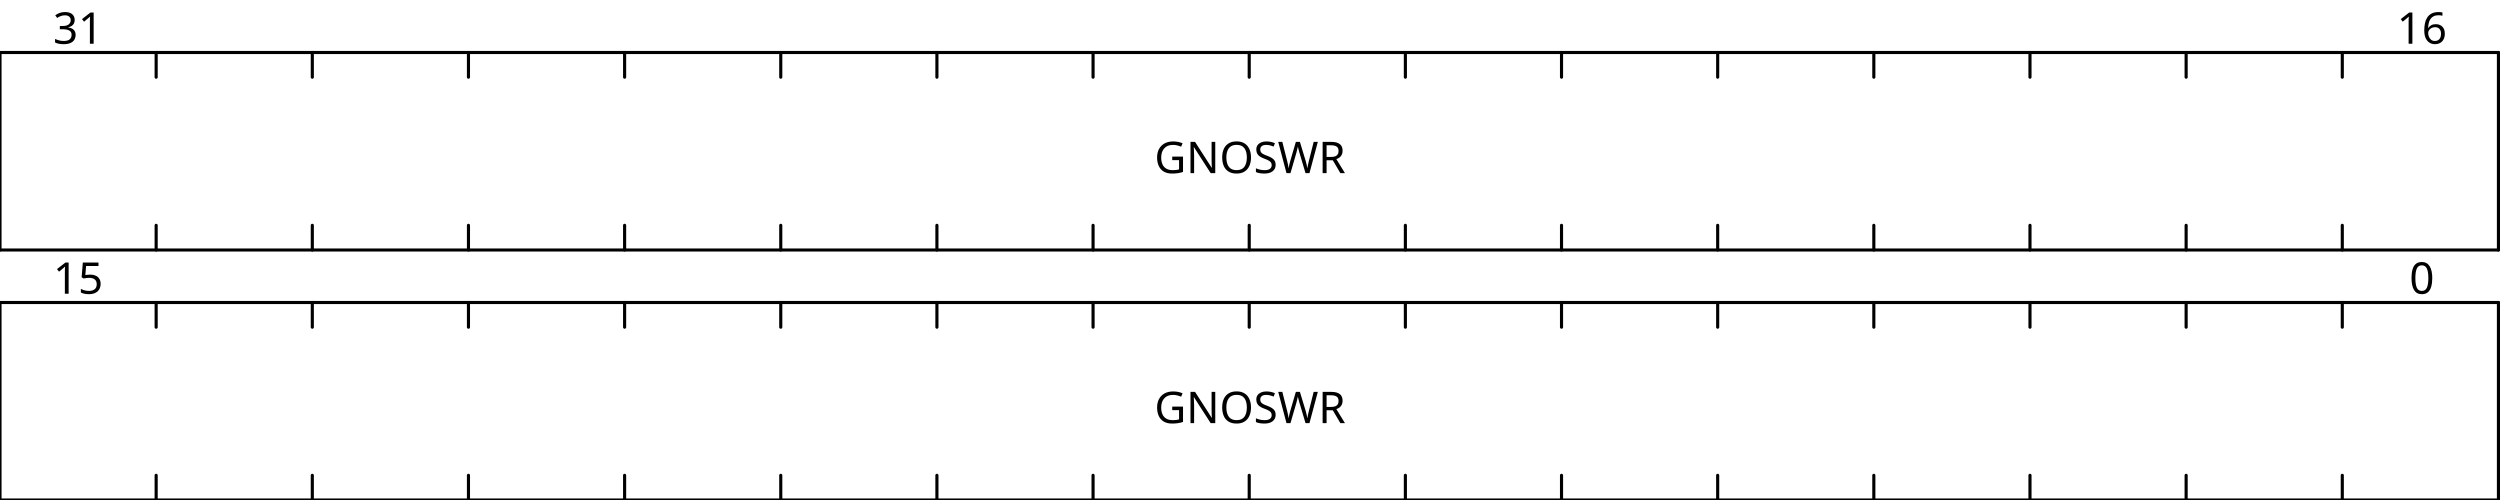
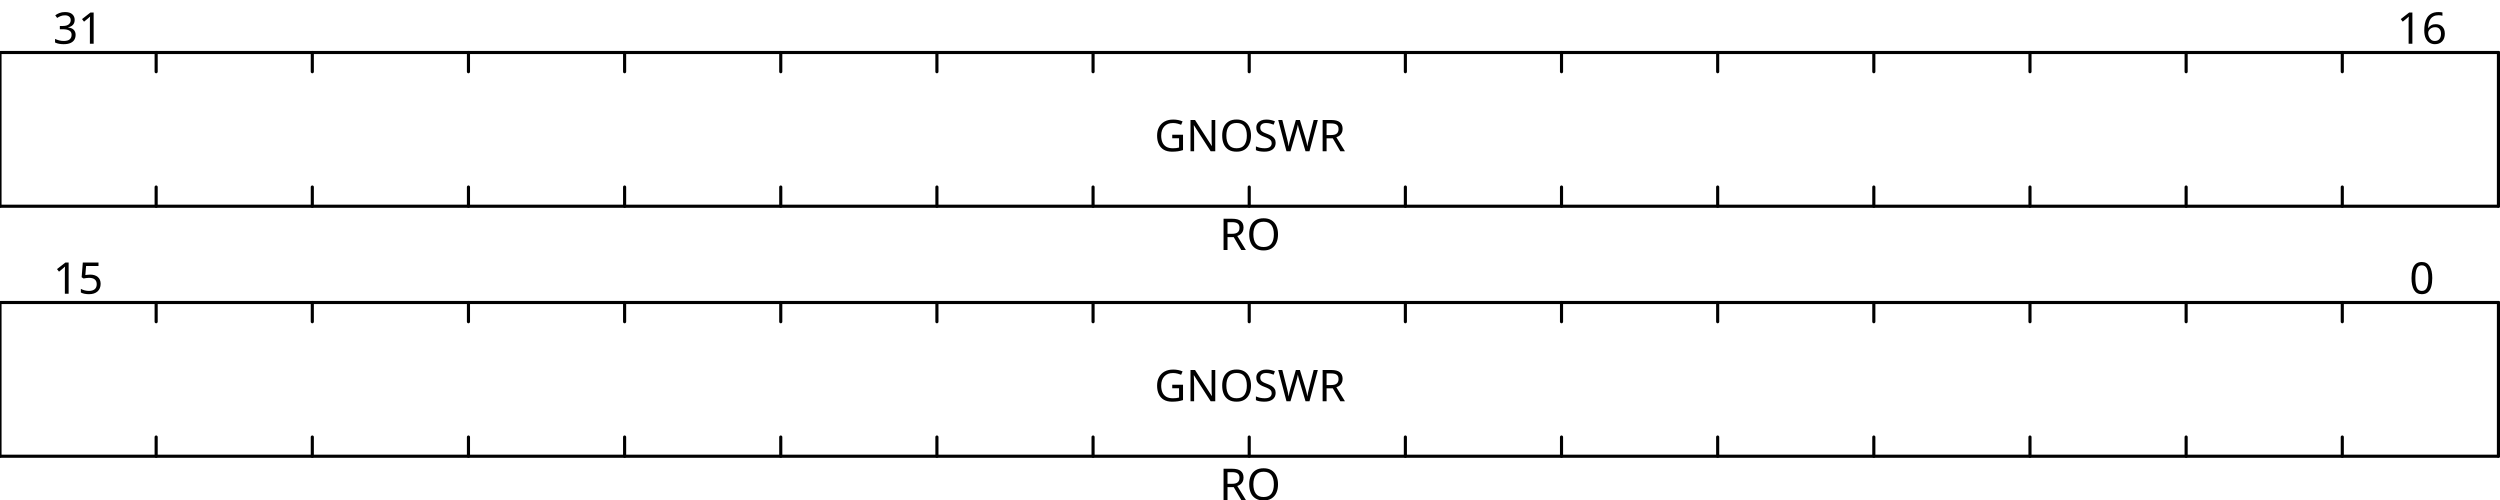
- <svg xmlns="http://www.w3.org/2000/svg" width="800" height="160" viewbox="0 0 800 160">
+ <svg xmlns="http://www.w3.org/2000/svg" width="800" height="160" viewbox="0 0 800 160" style="background-color:white">
  <g transform="translate(0, 80)">
    <g text-anchor="middle">
      <g>
        <g transform="translate(25.0, 14)">
          <text x="750.0" font-size="14" font-family="sans-serif" font-weight="normal">0</text>
          <text x="0.0" font-size="14" font-family="sans-serif" font-weight="normal">15</text>
        </g>
        <g transform="translate(0, 16.8)">
          <g transform="translate(0, 0)" />
-           <g transform="translate(25.0, 38.6)">
+           <g transform="translate(25.0, 31.6)">
            <g transform="translate(375.0, -6)">
              <text font-size="14" font-family="sans-serif" font-weight="normal" text-anchor="middle" y="6">
                <tspan>GNOSWR</tspan>
              </text>
            </g>
          </g>
-           <g transform="translate(25.0, 77.2)" />
+           <g transform="translate(25.0, 63.2)">
+             <g transform="translate(0, 0)">
+               <text x="375.0" font-size="14" font-family="sans-serif" font-weight="normal">
+                 <tspan>RO</tspan>
+               </text>
+             </g>
+           </g>
        </g>
      </g>
    </g>
    <g stroke="black" stroke-width="1" stroke-linecap="round" transform="translate(0, 16.8)">
      <line x1="0.25" x2="799.5" />
-       <line y2="63.2" />
-       <line x1="0.25" x2="799.5" y1="63.2" y2="63.2" />
-       <line x1="799.5" x2="799.5" y2="63.2" />
-       <line x1="749.531" x2="749.531" y2="7.9" />
-       <line x1="749.531" x2="749.531" y1="55.3" y2="63.2" />
-       <line x1="699.562" x2="699.562" y2="7.9" />
-       <line x1="699.562" x2="699.562" y1="55.3" y2="63.2" />
-       <line x1="649.594" x2="649.594" y2="7.9" />
-       <line x1="649.594" x2="649.594" y1="55.3" y2="63.2" />
-       <line x1="599.625" x2="599.625" y2="7.9" />
-       <line x1="599.625" x2="599.625" y1="55.3" y2="63.2" />
-       <line x1="549.656" x2="549.656" y2="7.9" />
-       <line x1="549.656" x2="549.656" y1="55.3" y2="63.2" />
-       <line x1="499.688" x2="499.688" y2="7.9" />
-       <line x1="499.688" x2="499.688" y1="55.3" y2="63.2" />
-       <line x1="449.719" x2="449.719" y2="7.9" />
-       <line x1="449.719" x2="449.719" y1="55.3" y2="63.2" />
-       <line x1="399.75" x2="399.75" y2="7.9" />
-       <line x1="399.75" x2="399.75" y1="55.3" y2="63.2" />
-       <line x1="349.781" x2="349.781" y2="7.9" />
-       <line x1="349.781" x2="349.781" y1="55.3" y2="63.2" />
-       <line x1="299.812" x2="299.812" y2="7.9" />
-       <line x1="299.812" x2="299.812" y1="55.3" y2="63.2" />
-       <line x1="249.844" x2="249.844" y2="7.9" />
-       <line x1="249.844" x2="249.844" y1="55.3" y2="63.2" />
-       <line x1="199.875" x2="199.875" y2="7.9" />
-       <line x1="199.875" x2="199.875" y1="55.3" y2="63.2" />
-       <line x1="149.906" x2="149.906" y2="7.9" />
-       <line x1="149.906" x2="149.906" y1="55.3" y2="63.2" />
-       <line x1="99.938" x2="99.938" y2="7.9" />
-       <line x1="99.938" x2="99.938" y1="55.3" y2="63.2" />
-       <line x1="49.969" x2="49.969" y2="7.9" />
-       <line x1="49.969" x2="49.969" y1="55.3" y2="63.2" />
+       <line y2="49.2" />
+       <line x1="0.25" x2="799.5" y1="49.2" y2="49.2" />
+       <line x1="799.5" x2="799.5" y2="49.2" />
+       <line x1="749.531" x2="749.531" y2="6.15" />
+       <line x1="749.531" x2="749.531" y1="43.05" y2="49.2" />
+       <line x1="699.562" x2="699.562" y2="6.15" />
+       <line x1="699.562" x2="699.562" y1="43.05" y2="49.2" />
+       <line x1="649.594" x2="649.594" y2="6.15" />
+       <line x1="649.594" x2="649.594" y1="43.05" y2="49.2" />
+       <line x1="599.625" x2="599.625" y2="6.15" />
+       <line x1="599.625" x2="599.625" y1="43.05" y2="49.2" />
+       <line x1="549.656" x2="549.656" y2="6.15" />
+       <line x1="549.656" x2="549.656" y1="43.05" y2="49.2" />
+       <line x1="499.688" x2="499.688" y2="6.15" />
+       <line x1="499.688" x2="499.688" y1="43.05" y2="49.2" />
+       <line x1="449.719" x2="449.719" y2="6.15" />
+       <line x1="449.719" x2="449.719" y1="43.05" y2="49.2" />
+       <line x1="399.75" x2="399.75" y2="6.15" />
+       <line x1="399.75" x2="399.75" y1="43.05" y2="49.2" />
+       <line x1="349.781" x2="349.781" y2="6.15" />
+       <line x1="349.781" x2="349.781" y1="43.05" y2="49.2" />
+       <line x1="299.812" x2="299.812" y2="6.15" />
+       <line x1="299.812" x2="299.812" y1="43.05" y2="49.2" />
+       <line x1="249.844" x2="249.844" y2="6.15" />
+       <line x1="249.844" x2="249.844" y1="43.05" y2="49.2" />
+       <line x1="199.875" x2="199.875" y2="6.15" />
+       <line x1="199.875" x2="199.875" y1="43.05" y2="49.2" />
+       <line x1="149.906" x2="149.906" y2="6.15" />
+       <line x1="149.906" x2="149.906" y1="43.05" y2="49.2" />
+       <line x1="99.938" x2="99.938" y2="6.15" />
+       <line x1="99.938" x2="99.938" y1="43.05" y2="49.2" />
+       <line x1="49.969" x2="49.969" y2="6.15" />
+       <line x1="49.969" x2="49.969" y1="43.05" y2="49.2" />
    </g>
  </g>
  <g transform="translate(0, 0)">
    <g text-anchor="middle">
      <g>
        <g transform="translate(25.0, 14)">
          <text x="750.0" font-size="14" font-family="sans-serif" font-weight="normal">16</text>
          <text x="0.0" font-size="14" font-family="sans-serif" font-weight="normal">31</text>
        </g>
        <g transform="translate(0, 16.8)">
          <g transform="translate(0, 0)" />
-           <g transform="translate(25.0, 38.6)">
+           <g transform="translate(25.0, 31.6)">
            <g transform="translate(375.0, -6)">
              <text font-size="14" font-family="sans-serif" font-weight="normal" text-anchor="middle" y="6">
                <tspan>GNOSWR</tspan>
              </text>
            </g>
          </g>
-           <g transform="translate(25.0, 77.2)" />
+           <g transform="translate(25.0, 63.2)">
+             <g transform="translate(0, 0)">
+               <text x="375.0" font-size="14" font-family="sans-serif" font-weight="normal">
+                 <tspan>RO</tspan>
+               </text>
+             </g>
+           </g>
        </g>
      </g>
    </g>
    <g stroke="black" stroke-width="1" stroke-linecap="round" transform="translate(0, 16.8)">
      <line x1="0.25" x2="799.5" />
-       <line y2="63.2" />
-       <line x1="0.25" x2="799.5" y1="63.2" y2="63.2" />
-       <line x1="799.5" x2="799.5" y2="63.2" />
-       <line x1="749.531" x2="749.531" y2="7.9" />
-       <line x1="749.531" x2="749.531" y1="55.3" y2="63.2" />
-       <line x1="699.562" x2="699.562" y2="7.9" />
-       <line x1="699.562" x2="699.562" y1="55.3" y2="63.2" />
-       <line x1="649.594" x2="649.594" y2="7.9" />
-       <line x1="649.594" x2="649.594" y1="55.3" y2="63.2" />
-       <line x1="599.625" x2="599.625" y2="7.9" />
-       <line x1="599.625" x2="599.625" y1="55.3" y2="63.2" />
-       <line x1="549.656" x2="549.656" y2="7.9" />
-       <line x1="549.656" x2="549.656" y1="55.3" y2="63.2" />
-       <line x1="499.688" x2="499.688" y2="7.9" />
-       <line x1="499.688" x2="499.688" y1="55.3" y2="63.2" />
-       <line x1="449.719" x2="449.719" y2="7.9" />
-       <line x1="449.719" x2="449.719" y1="55.3" y2="63.2" />
-       <line x1="399.75" x2="399.75" y2="7.9" />
-       <line x1="399.75" x2="399.75" y1="55.3" y2="63.2" />
-       <line x1="349.781" x2="349.781" y2="7.9" />
-       <line x1="349.781" x2="349.781" y1="55.3" y2="63.2" />
-       <line x1="299.812" x2="299.812" y2="7.9" />
-       <line x1="299.812" x2="299.812" y1="55.3" y2="63.2" />
-       <line x1="249.844" x2="249.844" y2="7.9" />
-       <line x1="249.844" x2="249.844" y1="55.3" y2="63.2" />
-       <line x1="199.875" x2="199.875" y2="7.9" />
-       <line x1="199.875" x2="199.875" y1="55.3" y2="63.2" />
-       <line x1="149.906" x2="149.906" y2="7.9" />
-       <line x1="149.906" x2="149.906" y1="55.3" y2="63.2" />
-       <line x1="99.938" x2="99.938" y2="7.9" />
-       <line x1="99.938" x2="99.938" y1="55.3" y2="63.2" />
-       <line x1="49.969" x2="49.969" y2="7.9" />
-       <line x1="49.969" x2="49.969" y1="55.3" y2="63.2" />
+       <line y2="49.2" />
+       <line x1="0.25" x2="799.5" y1="49.2" y2="49.2" />
+       <line x1="799.5" x2="799.5" y2="49.2" />
+       <line x1="749.531" x2="749.531" y2="6.15" />
+       <line x1="749.531" x2="749.531" y1="43.05" y2="49.2" />
+       <line x1="699.562" x2="699.562" y2="6.15" />
+       <line x1="699.562" x2="699.562" y1="43.05" y2="49.2" />
+       <line x1="649.594" x2="649.594" y2="6.15" />
+       <line x1="649.594" x2="649.594" y1="43.05" y2="49.2" />
+       <line x1="599.625" x2="599.625" y2="6.15" />
+       <line x1="599.625" x2="599.625" y1="43.05" y2="49.2" />
+       <line x1="549.656" x2="549.656" y2="6.15" />
+       <line x1="549.656" x2="549.656" y1="43.05" y2="49.2" />
+       <line x1="499.688" x2="499.688" y2="6.15" />
+       <line x1="499.688" x2="499.688" y1="43.05" y2="49.2" />
+       <line x1="449.719" x2="449.719" y2="6.15" />
+       <line x1="449.719" x2="449.719" y1="43.05" y2="49.2" />
+       <line x1="399.75" x2="399.75" y2="6.15" />
+       <line x1="399.75" x2="399.75" y1="43.05" y2="49.2" />
+       <line x1="349.781" x2="349.781" y2="6.15" />
+       <line x1="349.781" x2="349.781" y1="43.05" y2="49.2" />
+       <line x1="299.812" x2="299.812" y2="6.15" />
+       <line x1="299.812" x2="299.812" y1="43.05" y2="49.2" />
+       <line x1="249.844" x2="249.844" y2="6.15" />
+       <line x1="249.844" x2="249.844" y1="43.05" y2="49.2" />
+       <line x1="199.875" x2="199.875" y2="6.15" />
+       <line x1="199.875" x2="199.875" y1="43.05" y2="49.2" />
+       <line x1="149.906" x2="149.906" y2="6.15" />
+       <line x1="149.906" x2="149.906" y1="43.05" y2="49.2" />
+       <line x1="99.938" x2="99.938" y2="6.15" />
+       <line x1="99.938" x2="99.938" y1="43.05" y2="49.2" />
+       <line x1="49.969" x2="49.969" y2="6.15" />
+       <line x1="49.969" x2="49.969" y1="43.05" y2="49.2" />
    </g>
  </g>
</svg>
